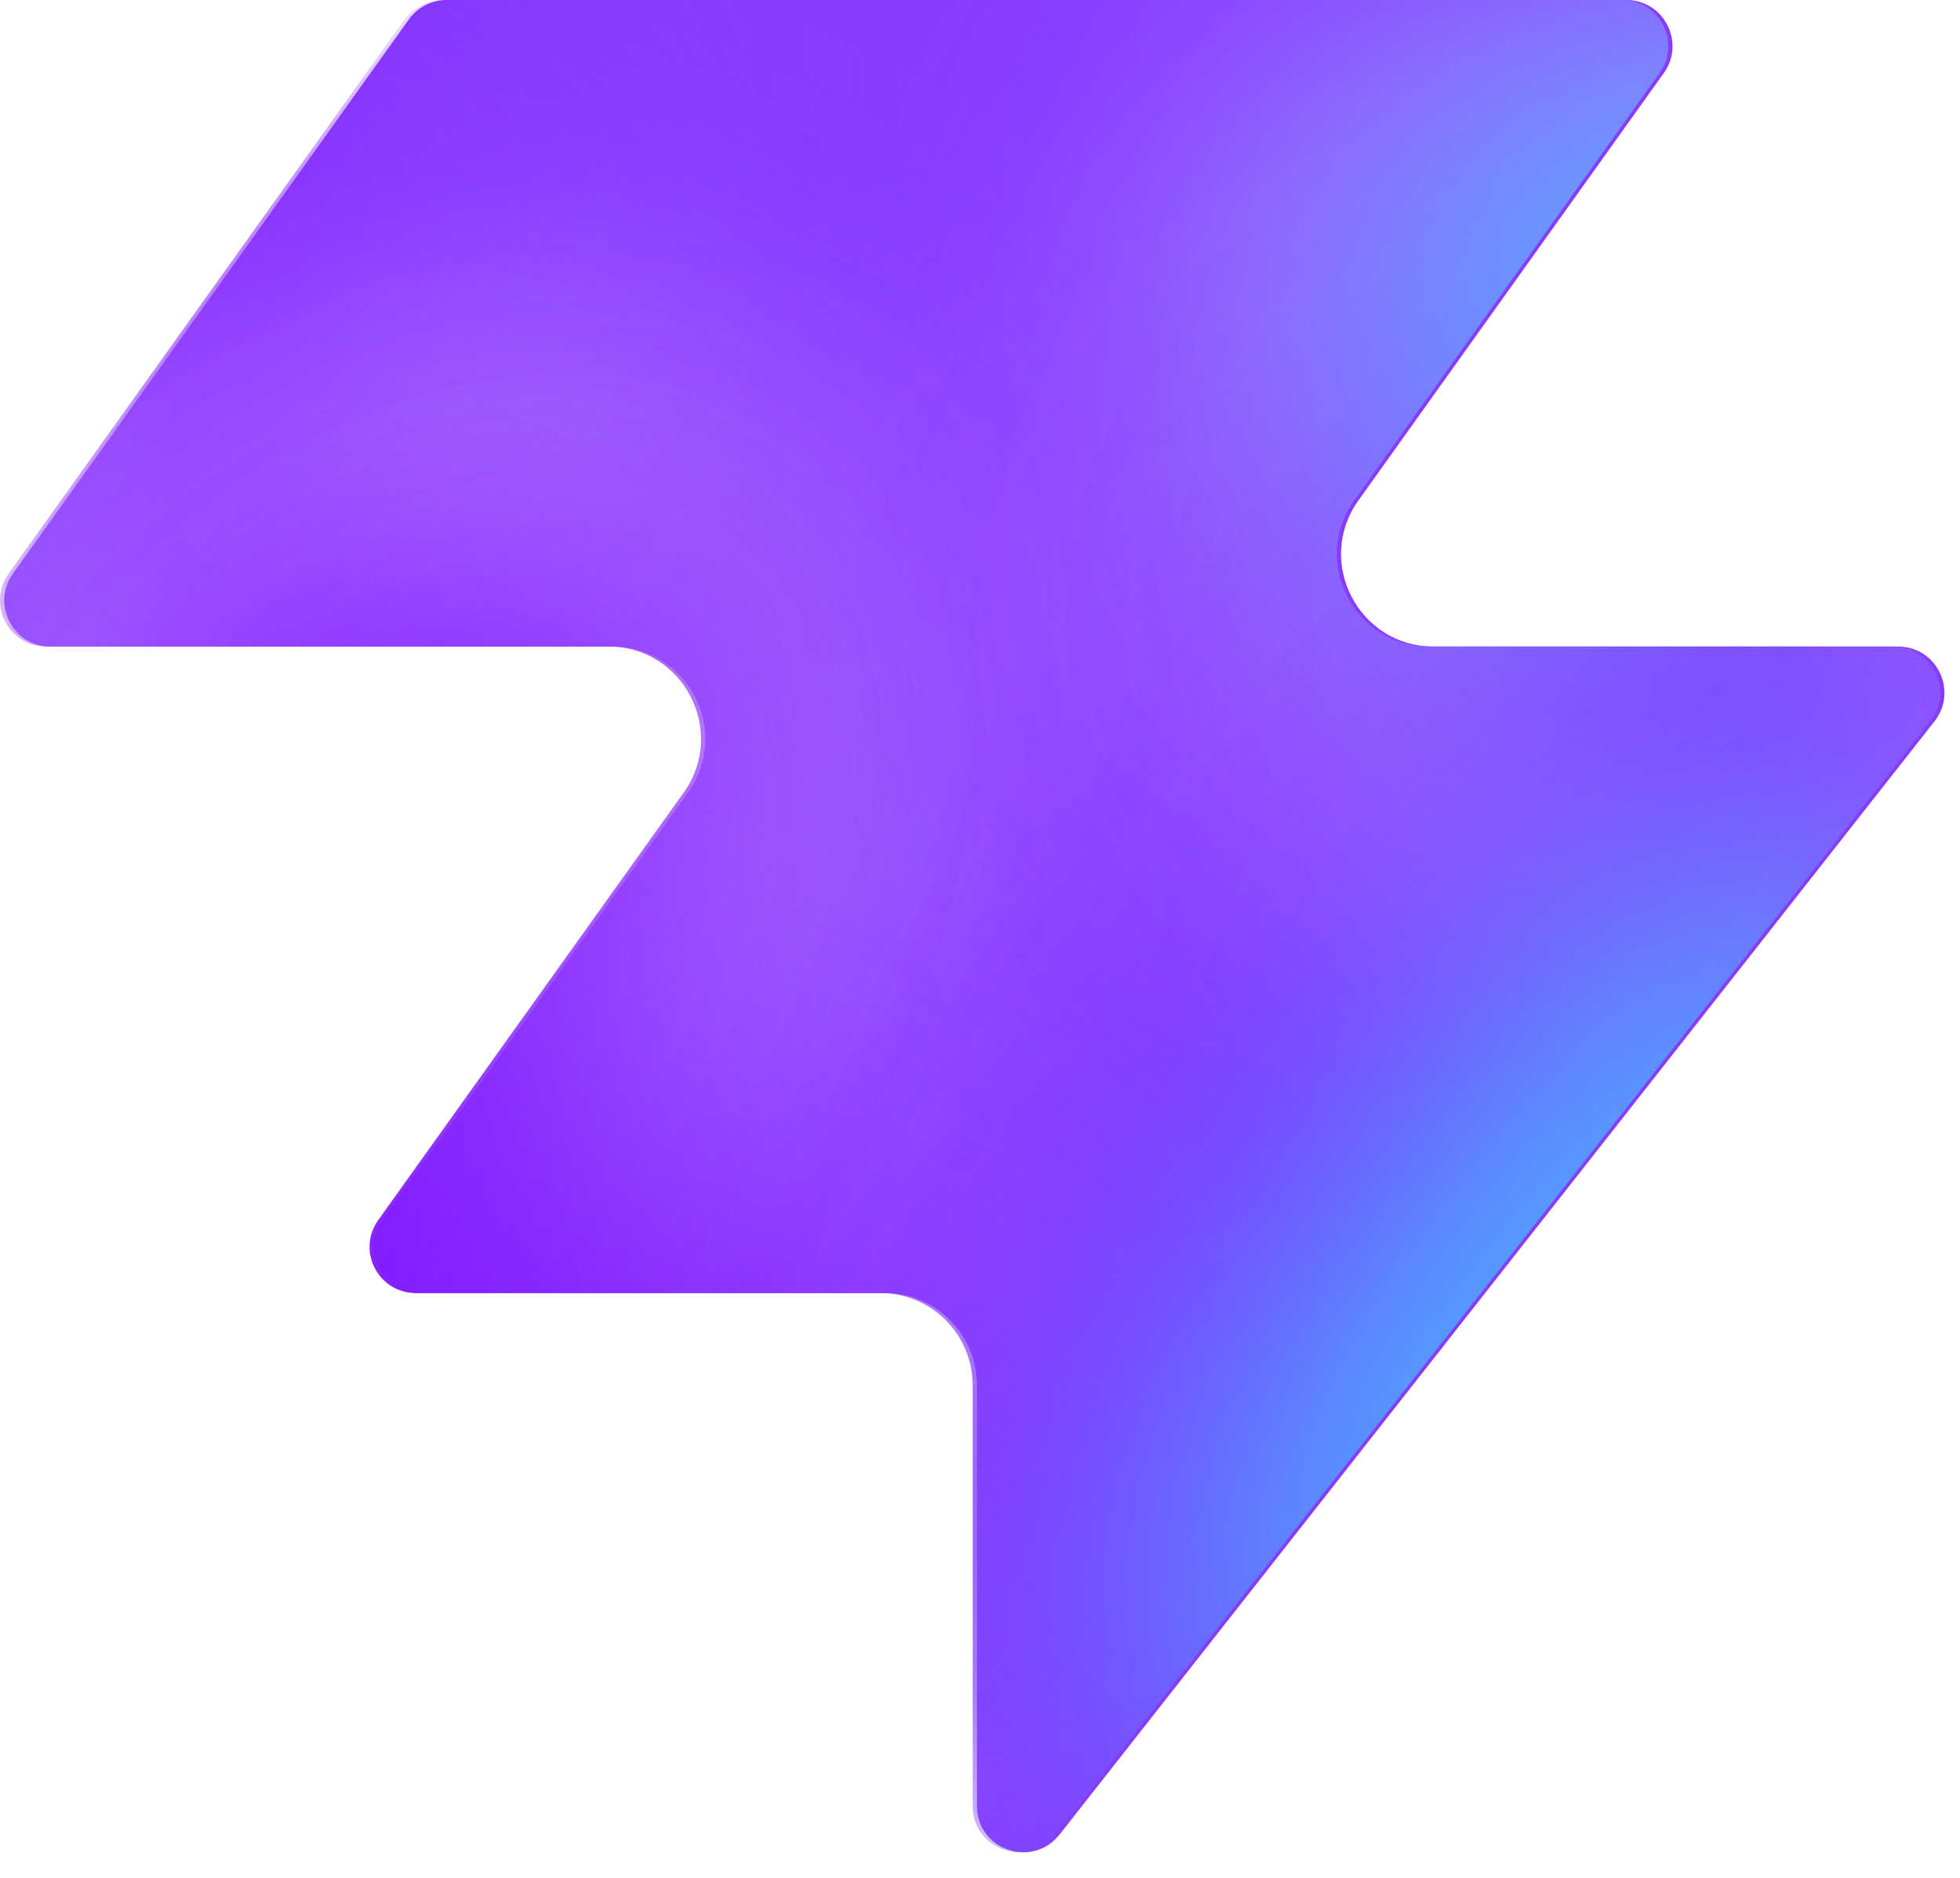
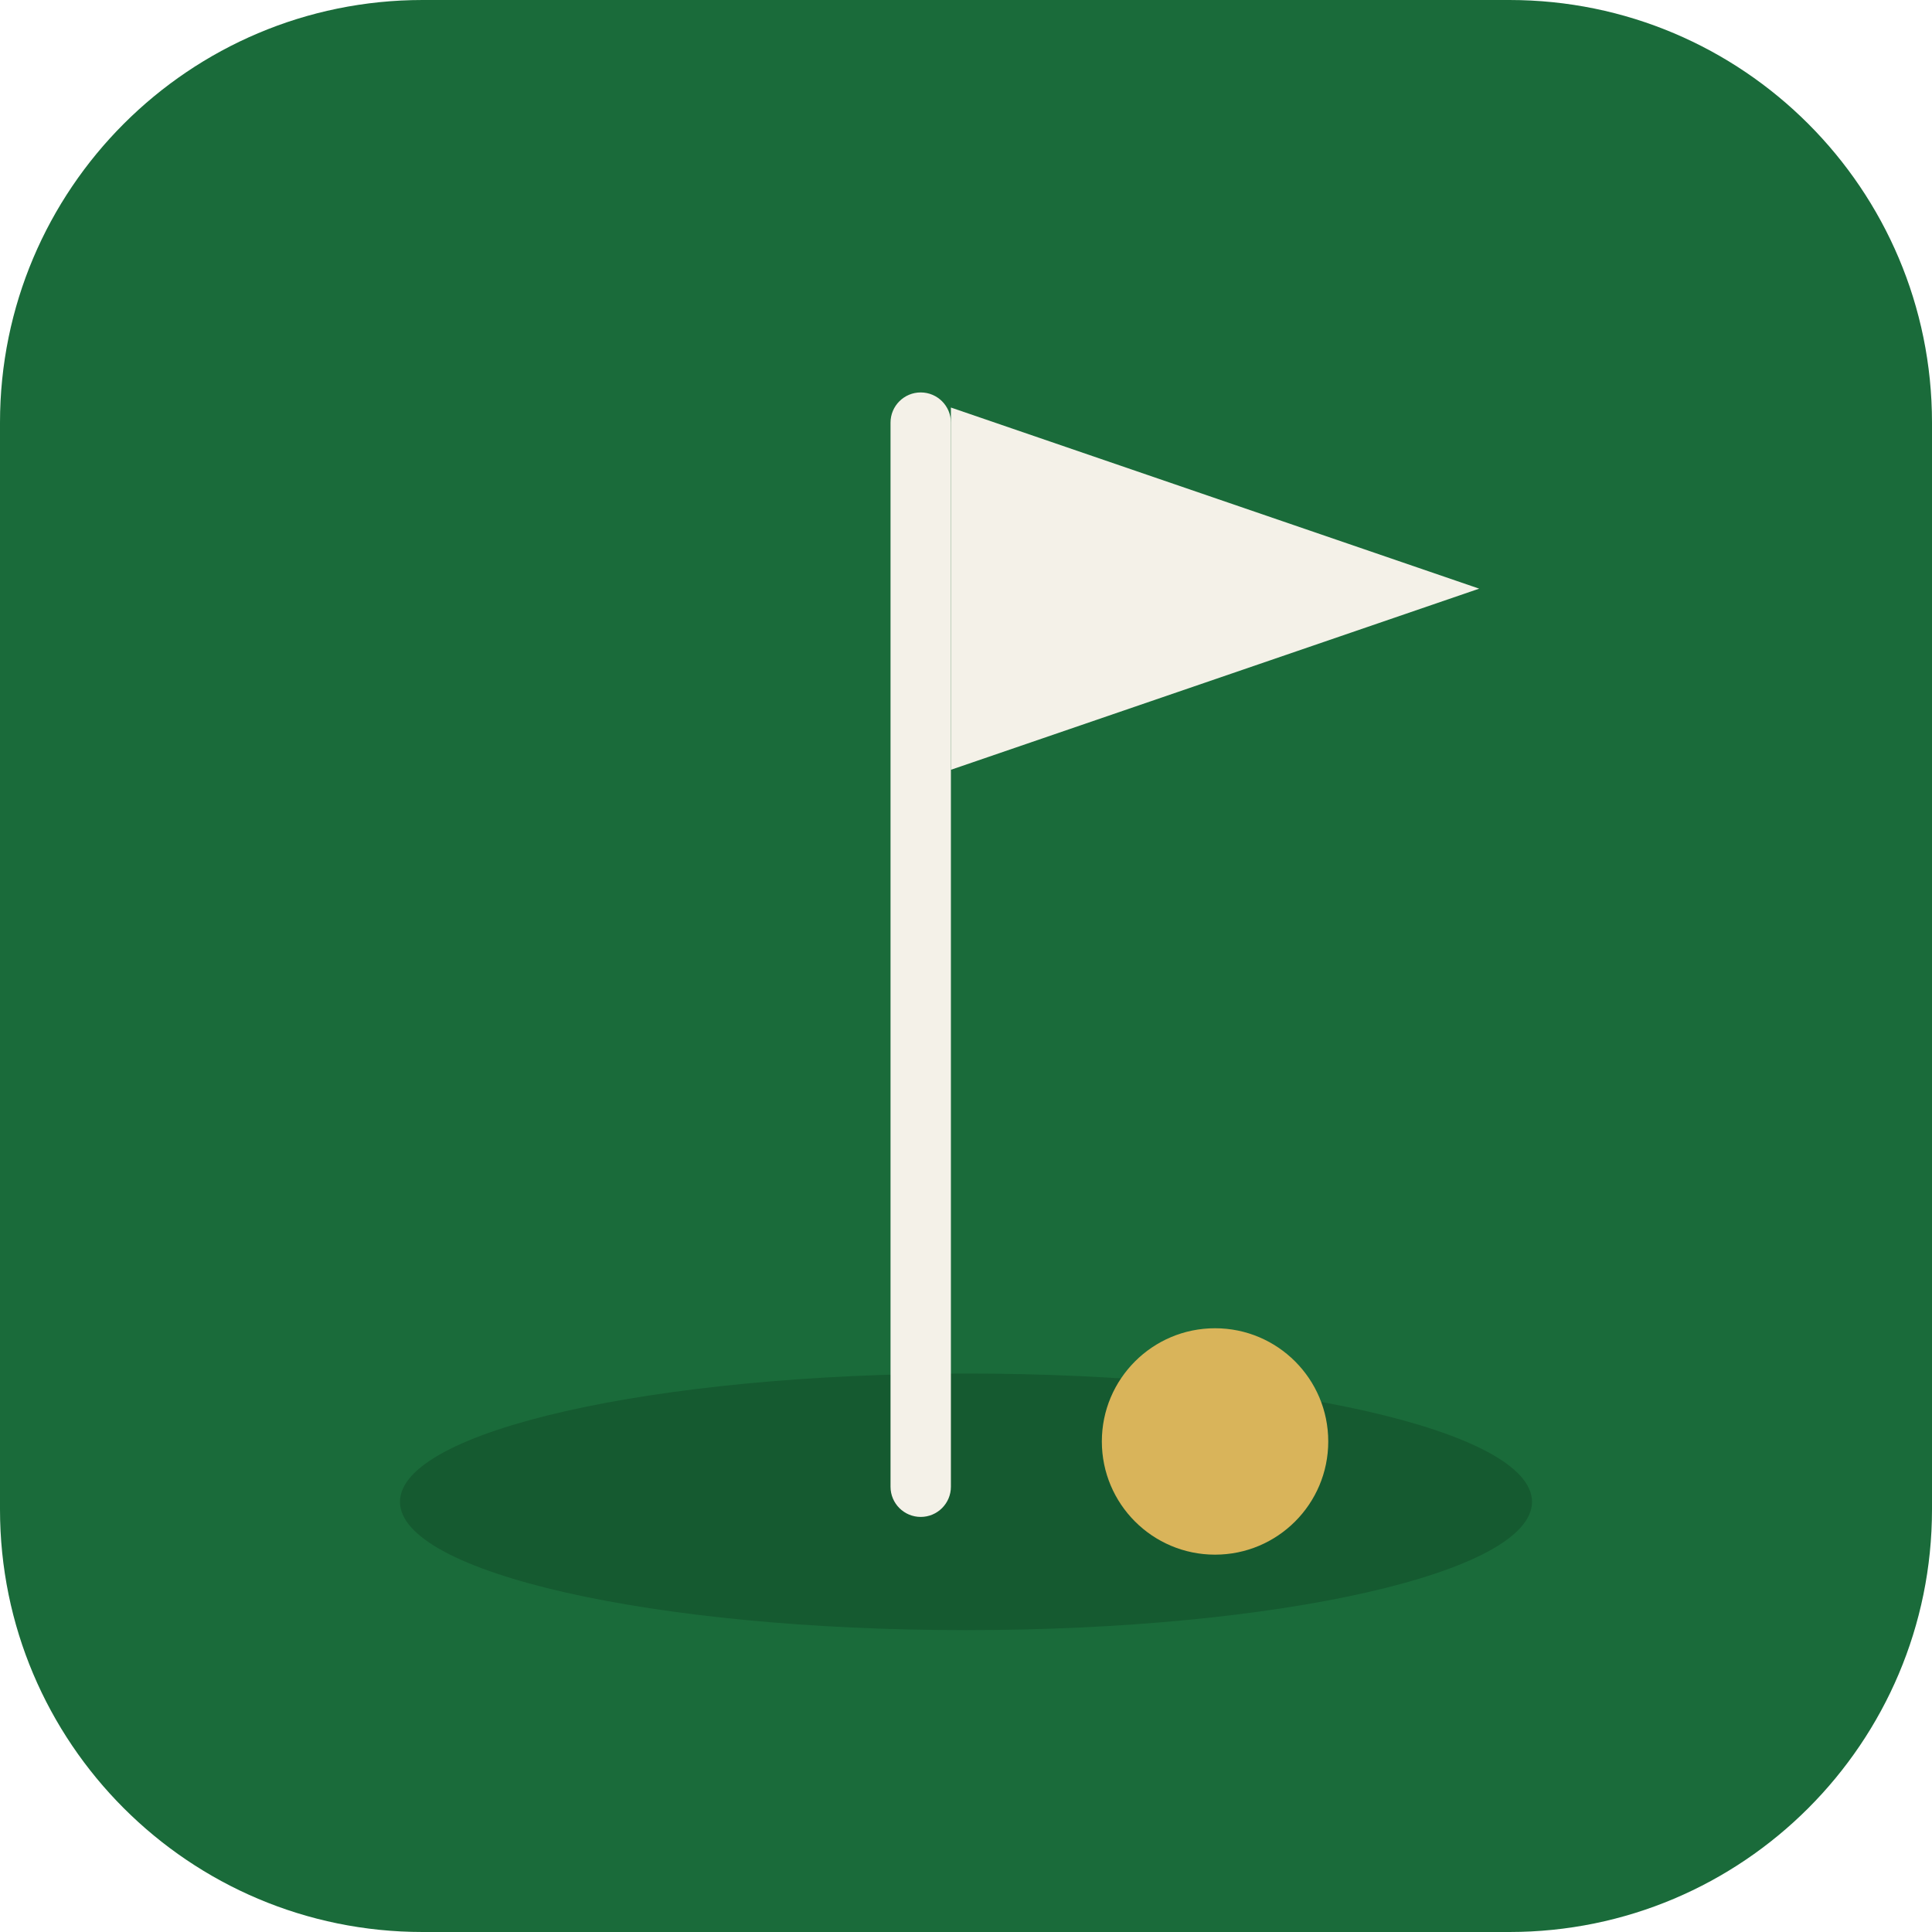
- <svg xmlns="http://www.w3.org/2000/svg" width="48" height="46" fill="none" viewBox="0 0 48 46">
-   <path fill="#863bff" d="M25.946 44.938c-.664.845-2.021.375-2.021-.698V33.937a2.26 2.26 0 0 0-2.262-2.262H10.287c-.92 0-1.456-1.04-.92-1.788l7.48-10.471c1.07-1.497 0-3.578-1.842-3.578H1.237c-.92 0-1.456-1.04-.92-1.788L10.013.474c.214-.297.556-.474.92-.474h28.894c.92 0 1.456 1.04.92 1.788l-7.48 10.471c-1.07 1.498 0 3.579 1.842 3.579h11.377c.943 0 1.473 1.088.89 1.83L25.947 44.94z" style="fill:#863bff;fill:color(display-p3 .525 .23 1);fill-opacity:1" />
-   <mask id="a" width="48" height="46" x="0" y="0" maskUnits="userSpaceOnUse" style="mask-type:alpha">
-     <path fill="#000" d="M25.842 44.938c-.664.844-2.021.375-2.021-.698V33.937a2.26 2.26 0 0 0-2.262-2.262H10.183c-.92 0-1.456-1.04-.92-1.788l7.48-10.471c1.07-1.498 0-3.579-1.842-3.579H1.133c-.92 0-1.456-1.04-.92-1.787L9.91.473c.214-.297.556-.474.92-.474h28.894c.92 0 1.456 1.04.92 1.788l-7.48 10.471c-1.07 1.498 0 3.578 1.842 3.578h11.377c.943 0 1.473 1.088.89 1.832L25.843 44.94z" style="fill:#000;fill-opacity:1" />
-   </mask>
-   <g mask="url(#a)">
-     <g filter="url(#b)">
-       <ellipse cx="5.508" cy="14.704" fill="#ede6ff" rx="5.508" ry="14.704" style="fill:#ede6ff;fill:color(display-p3 .927 .903 1);fill-opacity:1" transform="matrix(.00324 1 1 -.00324 -4.47 31.516)" />
-     </g>
-     <g filter="url(#c)">
-       <ellipse cx="10.399" cy="29.851" fill="#ede6ff" rx="10.399" ry="29.851" style="fill:#ede6ff;fill:color(display-p3 .927 .903 1);fill-opacity:1" transform="matrix(.00324 1 1 -.00324 -39.328 7.883)" />
-     </g>
-     <g filter="url(#d)">
-       <ellipse cx="5.508" cy="30.487" fill="#7e14ff" rx="5.508" ry="30.487" style="fill:#7e14ff;fill:color(display-p3 .492 .077 1);fill-opacity:1" transform="rotate(89.814 -25.913 -14.639)scale(1 -1)" />
-     </g>
-     <g filter="url(#e)">
-       <ellipse cx="5.508" cy="30.599" fill="#7e14ff" rx="5.508" ry="30.599" style="fill:#7e14ff;fill:color(display-p3 .492 .077 1);fill-opacity:1" transform="rotate(89.814 -32.644 -3.334)scale(1 -1)" />
-     </g>
-     <g filter="url(#f)">
-       <ellipse cx="5.508" cy="30.599" fill="#7e14ff" rx="5.508" ry="30.599" style="fill:#7e14ff;fill:color(display-p3 .492 .077 1);fill-opacity:1" transform="matrix(.00324 1 1 -.00324 -34.34 30.47)" />
-     </g>
-     <g filter="url(#g)">
-       <ellipse cx="14.072" cy="22.078" fill="#ede6ff" rx="14.072" ry="22.078" style="fill:#ede6ff;fill:color(display-p3 .927 .903 1);fill-opacity:1" transform="rotate(93.35 24.506 48.493)scale(-1 1)" />
-     </g>
-     <g filter="url(#h)">
-       <ellipse cx="3.47" cy="21.501" fill="#7e14ff" rx="3.47" ry="21.501" style="fill:#7e14ff;fill:color(display-p3 .492 .077 1);fill-opacity:1" transform="rotate(89.009 28.708 47.59)scale(-1 1)" />
-     </g>
-     <g filter="url(#i)">
-       <ellipse cx="3.47" cy="21.501" fill="#7e14ff" rx="3.47" ry="21.501" style="fill:#7e14ff;fill:color(display-p3 .492 .077 1);fill-opacity:1" transform="rotate(89.009 28.708 47.59)scale(-1 1)" />
-     </g>
-     <g filter="url(#j)">
-       <ellipse cx=".387" cy="8.972" fill="#7e14ff" rx="4.407" ry="29.108" style="fill:#7e14ff;fill:color(display-p3 .492 .077 1);fill-opacity:1" transform="rotate(39.51 .387 8.972)" />
-     </g>
-     <g filter="url(#k)">
-       <ellipse cx="47.523" cy="-6.092" fill="#7e14ff" rx="4.407" ry="29.108" style="fill:#7e14ff;fill:color(display-p3 .492 .077 1);fill-opacity:1" transform="rotate(37.892 47.523 -6.092)" />
-     </g>
-     <g filter="url(#l)">
-       <ellipse cx="41.412" cy="6.333" fill="#47bfff" rx="5.971" ry="9.665" style="fill:#47bfff;fill:color(display-p3 .28 .748 1);fill-opacity:1" transform="rotate(37.892 41.412 6.333)" />
-     </g>
-     <g filter="url(#m)">
-       <ellipse cx="-1.879" cy="38.332" fill="#7e14ff" rx="4.407" ry="29.108" style="fill:#7e14ff;fill:color(display-p3 .492 .077 1);fill-opacity:1" transform="rotate(37.892 -1.88 38.332)" />
-     </g>
-     <g filter="url(#n)">
-       <ellipse cx="-1.879" cy="38.332" fill="#7e14ff" rx="4.407" ry="29.108" style="fill:#7e14ff;fill:color(display-p3 .492 .077 1);fill-opacity:1" transform="rotate(37.892 -1.88 38.332)" />
-     </g>
-     <g filter="url(#o)">
-       <ellipse cx="35.651" cy="29.907" fill="#7e14ff" rx="4.407" ry="29.108" style="fill:#7e14ff;fill:color(display-p3 .492 .077 1);fill-opacity:1" transform="rotate(37.892 35.651 29.907)" />
-     </g>
-     <g filter="url(#p)">
-       <ellipse cx="38.418" cy="32.4" fill="#47bfff" rx="5.971" ry="15.297" style="fill:#47bfff;fill:color(display-p3 .28 .748 1);fill-opacity:1" transform="rotate(37.892 38.418 32.4)" />
-     </g>
-   </g>
-   <defs>
-     <filter id="b" width="60.045" height="41.654" x="-19.77" y="16.149" color-interpolation-filters="sRGB" filterUnits="userSpaceOnUse">
-       <feFlood flood-opacity="0" result="BackgroundImageFix" />
-       <feBlend in="SourceGraphic" in2="BackgroundImageFix" result="shape" />
-       <feGaussianBlur result="effect1_foregroundBlur_2002_17158" stdDeviation="7.659" />
-     </filter>
-     <filter id="c" width="90.34" height="51.437" x="-54.613" y="-7.533" color-interpolation-filters="sRGB" filterUnits="userSpaceOnUse">
-       <feFlood flood-opacity="0" result="BackgroundImageFix" />
-       <feBlend in="SourceGraphic" in2="BackgroundImageFix" result="shape" />
-       <feGaussianBlur result="effect1_foregroundBlur_2002_17158" stdDeviation="7.659" />
-     </filter>
-     <filter id="d" width="79.355" height="29.4" x="-49.64" y="2.03" color-interpolation-filters="sRGB" filterUnits="userSpaceOnUse">
-       <feFlood flood-opacity="0" result="BackgroundImageFix" />
-       <feBlend in="SourceGraphic" in2="BackgroundImageFix" result="shape" />
-       <feGaussianBlur result="effect1_foregroundBlur_2002_17158" stdDeviation="4.596" />
-     </filter>
-     <filter id="e" width="79.579" height="29.4" x="-45.045" y="20.029" color-interpolation-filters="sRGB" filterUnits="userSpaceOnUse">
-       <feFlood flood-opacity="0" result="BackgroundImageFix" />
-       <feBlend in="SourceGraphic" in2="BackgroundImageFix" result="shape" />
-       <feGaussianBlur result="effect1_foregroundBlur_2002_17158" stdDeviation="4.596" />
-     </filter>
-     <filter id="f" width="79.579" height="29.4" x="-43.513" y="21.178" color-interpolation-filters="sRGB" filterUnits="userSpaceOnUse">
-       <feFlood flood-opacity="0" result="BackgroundImageFix" />
-       <feBlend in="SourceGraphic" in2="BackgroundImageFix" result="shape" />
-       <feGaussianBlur result="effect1_foregroundBlur_2002_17158" stdDeviation="4.596" />
-     </filter>
-     <filter id="g" width="74.749" height="58.852" x="15.756" y="-17.901" color-interpolation-filters="sRGB" filterUnits="userSpaceOnUse">
-       <feFlood flood-opacity="0" result="BackgroundImageFix" />
-       <feBlend in="SourceGraphic" in2="BackgroundImageFix" result="shape" />
-       <feGaussianBlur result="effect1_foregroundBlur_2002_17158" stdDeviation="7.659" />
-     </filter>
-     <filter id="h" width="61.377" height="25.362" x="23.548" y="2.284" color-interpolation-filters="sRGB" filterUnits="userSpaceOnUse">
-       <feFlood flood-opacity="0" result="BackgroundImageFix" />
-       <feBlend in="SourceGraphic" in2="BackgroundImageFix" result="shape" />
-       <feGaussianBlur result="effect1_foregroundBlur_2002_17158" stdDeviation="4.596" />
-     </filter>
-     <filter id="i" width="61.377" height="25.362" x="23.548" y="2.284" color-interpolation-filters="sRGB" filterUnits="userSpaceOnUse">
-       <feFlood flood-opacity="0" result="BackgroundImageFix" />
-       <feBlend in="SourceGraphic" in2="BackgroundImageFix" result="shape" />
-       <feGaussianBlur result="effect1_foregroundBlur_2002_17158" stdDeviation="4.596" />
-     </filter>
-     <filter id="j" width="56.045" height="63.649" x="-27.636" y="-22.853" color-interpolation-filters="sRGB" filterUnits="userSpaceOnUse">
-       <feFlood flood-opacity="0" result="BackgroundImageFix" />
-       <feBlend in="SourceGraphic" in2="BackgroundImageFix" result="shape" />
-       <feGaussianBlur result="effect1_foregroundBlur_2002_17158" stdDeviation="4.596" />
-     </filter>
-     <filter id="k" width="54.814" height="64.646" x="20.116" y="-38.415" color-interpolation-filters="sRGB" filterUnits="userSpaceOnUse">
-       <feFlood flood-opacity="0" result="BackgroundImageFix" />
-       <feBlend in="SourceGraphic" in2="BackgroundImageFix" result="shape" />
-       <feGaussianBlur result="effect1_foregroundBlur_2002_17158" stdDeviation="4.596" />
-     </filter>
-     <filter id="l" width="33.541" height="35.313" x="24.641" y="-11.323" color-interpolation-filters="sRGB" filterUnits="userSpaceOnUse">
-       <feFlood flood-opacity="0" result="BackgroundImageFix" />
-       <feBlend in="SourceGraphic" in2="BackgroundImageFix" result="shape" />
-       <feGaussianBlur result="effect1_foregroundBlur_2002_17158" stdDeviation="4.596" />
-     </filter>
-     <filter id="m" width="54.814" height="64.646" x="-29.286" y="6.009" color-interpolation-filters="sRGB" filterUnits="userSpaceOnUse">
-       <feFlood flood-opacity="0" result="BackgroundImageFix" />
-       <feBlend in="SourceGraphic" in2="BackgroundImageFix" result="shape" />
-       <feGaussianBlur result="effect1_foregroundBlur_2002_17158" stdDeviation="4.596" />
-     </filter>
-     <filter id="n" width="54.814" height="64.646" x="-29.286" y="6.009" color-interpolation-filters="sRGB" filterUnits="userSpaceOnUse">
-       <feFlood flood-opacity="0" result="BackgroundImageFix" />
-       <feBlend in="SourceGraphic" in2="BackgroundImageFix" result="shape" />
-       <feGaussianBlur result="effect1_foregroundBlur_2002_17158" stdDeviation="4.596" />
-     </filter>
-     <filter id="o" width="54.814" height="64.646" x="8.244" y="-2.416" color-interpolation-filters="sRGB" filterUnits="userSpaceOnUse">
-       <feFlood flood-opacity="0" result="BackgroundImageFix" />
-       <feBlend in="SourceGraphic" in2="BackgroundImageFix" result="shape" />
-       <feGaussianBlur result="effect1_foregroundBlur_2002_17158" stdDeviation="4.596" />
-     </filter>
-     <filter id="p" width="39.409" height="43.623" x="18.713" y="10.588" color-interpolation-filters="sRGB" filterUnits="userSpaceOnUse">
-       <feFlood flood-opacity="0" result="BackgroundImageFix" />
-       <feBlend in="SourceGraphic" in2="BackgroundImageFix" result="shape" />
-       <feGaussianBlur result="effect1_foregroundBlur_2002_17158" stdDeviation="4.596" />
-     </filter>
-   </defs>
+ <svg xmlns="http://www.w3.org/2000/svg" viewBox="0 0 512 512">
+   <rect width="512" height="512" rx="112" fill="#1a6b3a" />
+   <ellipse cx="256" cy="398" rx="150" ry="34" fill="#155a30" />
+   <rect x="236" y="104" width="16" height="298" rx="8" fill="#f4f1e8" />
+   <path d="M252 108 L392 156 L252 204 Z" fill="#f4f1e8" />
+   <circle cx="322" cy="382" r="30" fill="#d9b45a" />
</svg>
